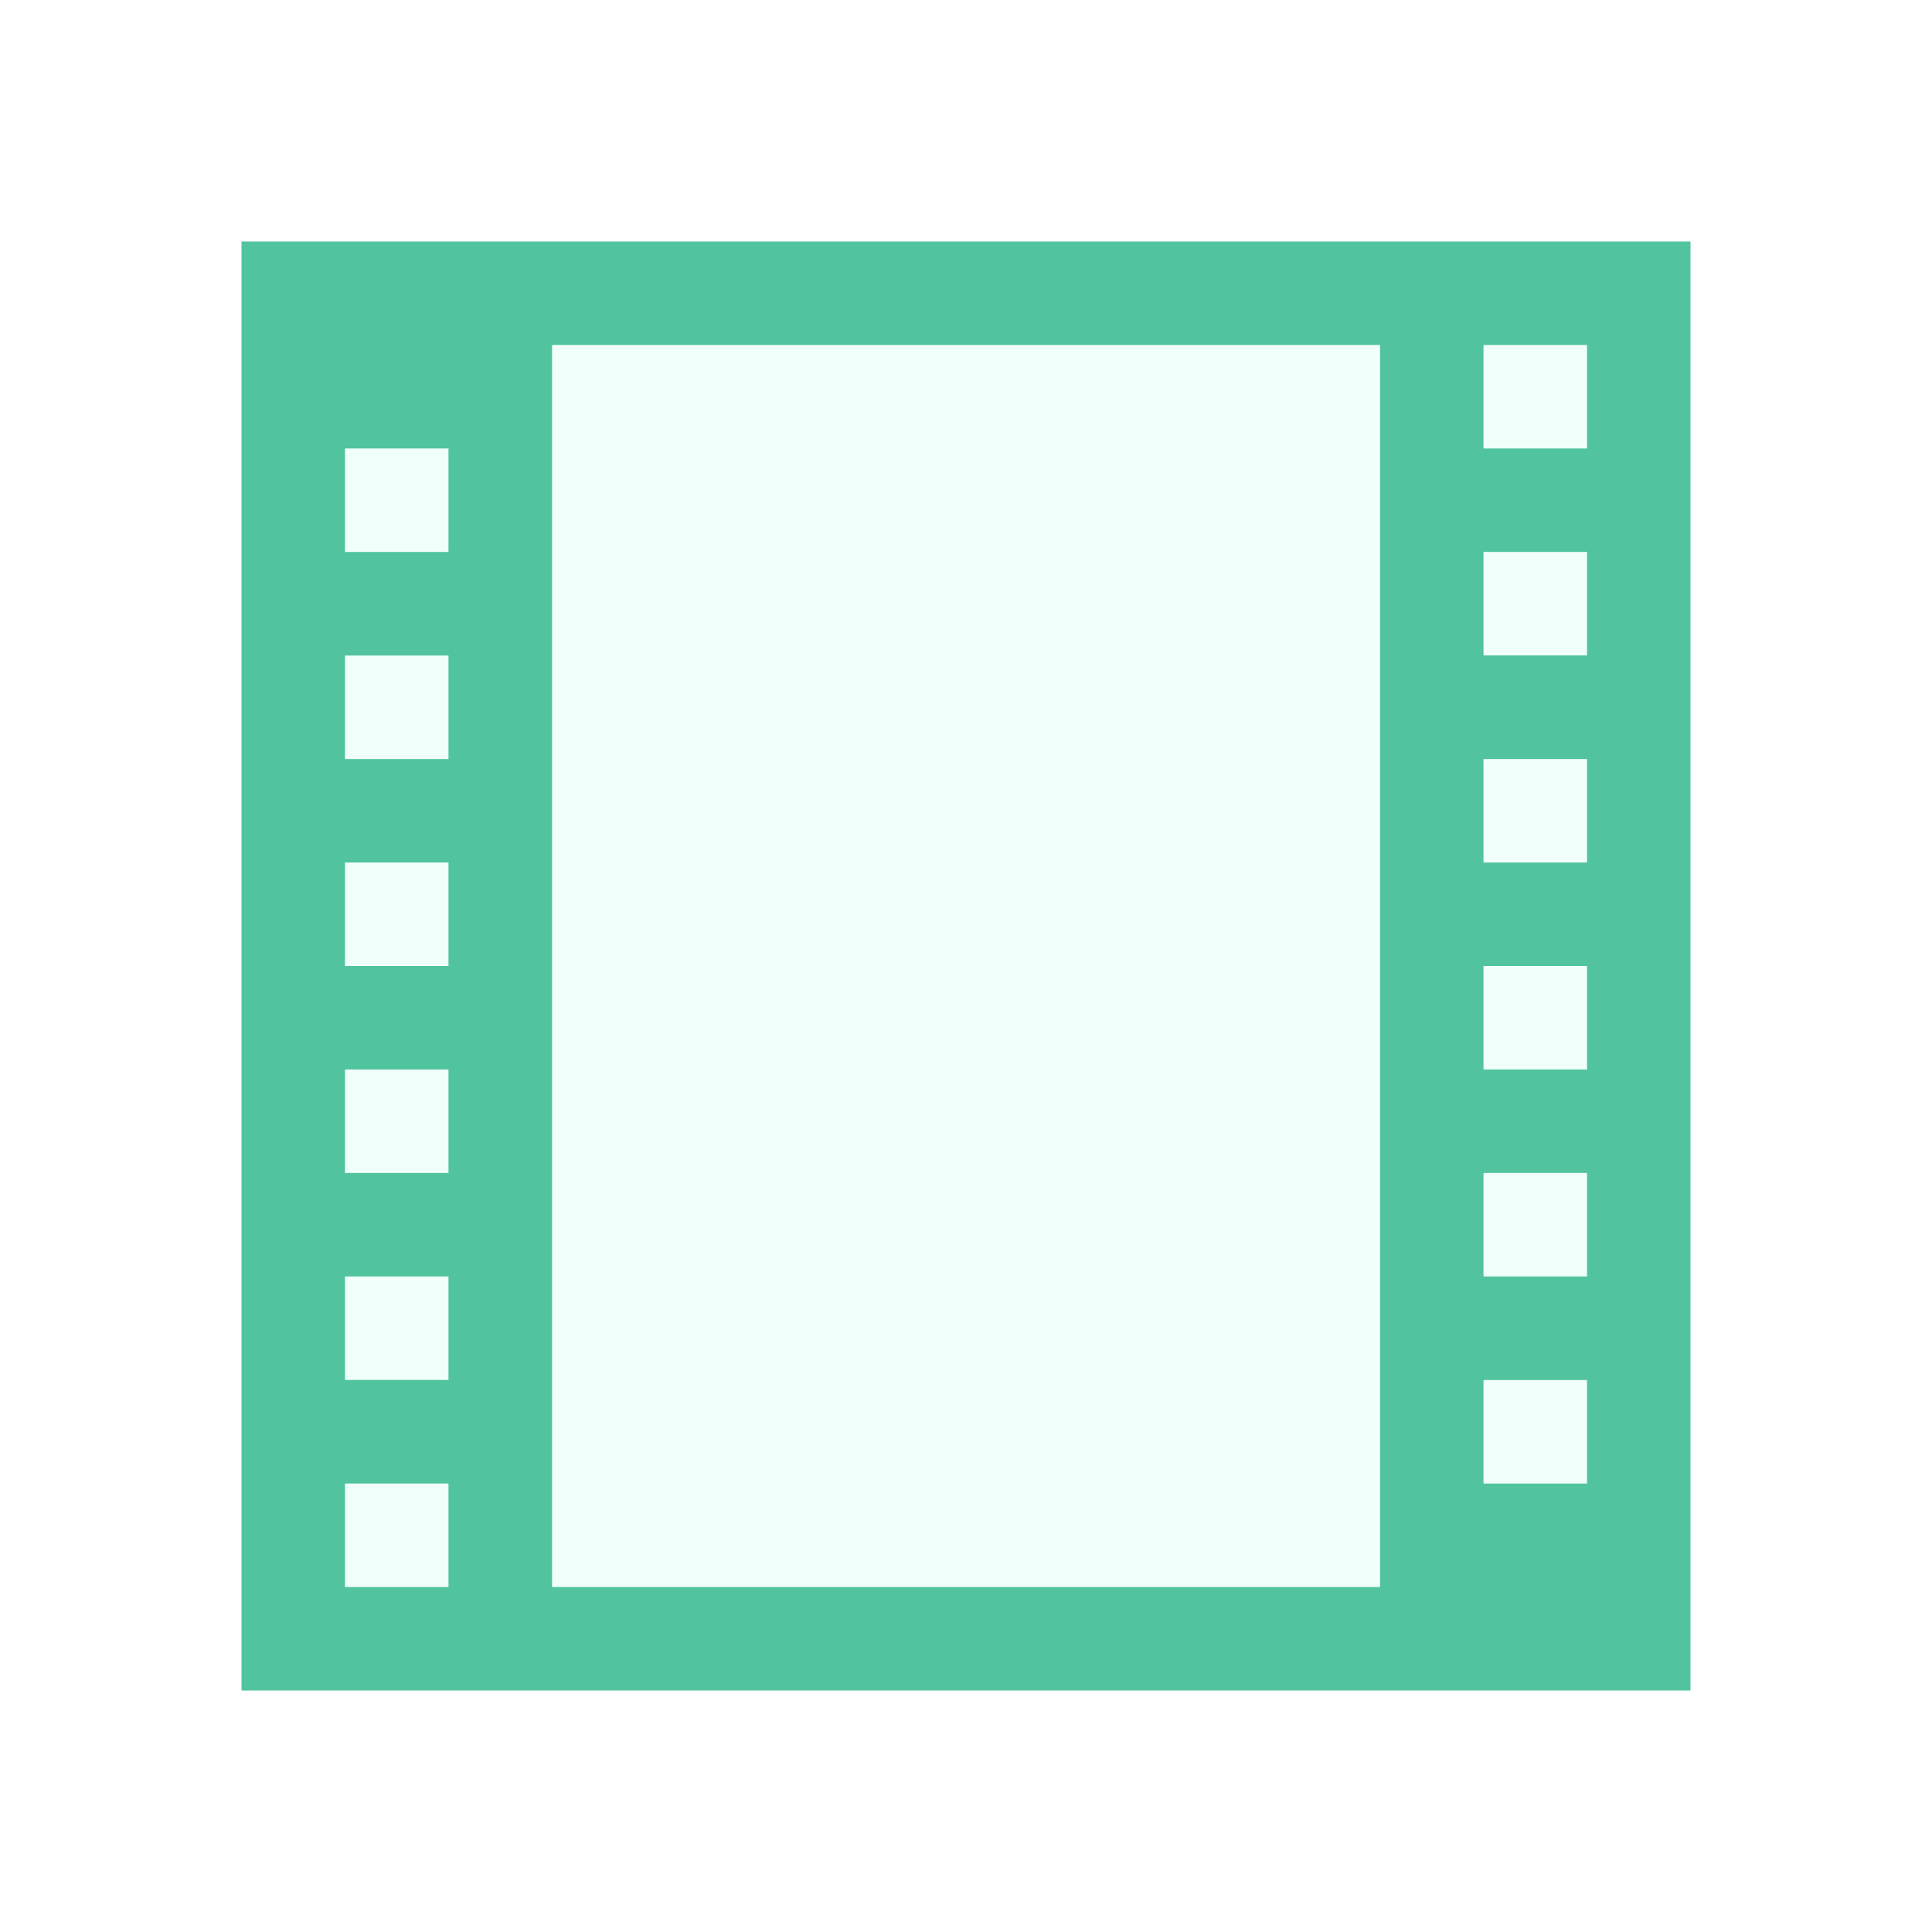
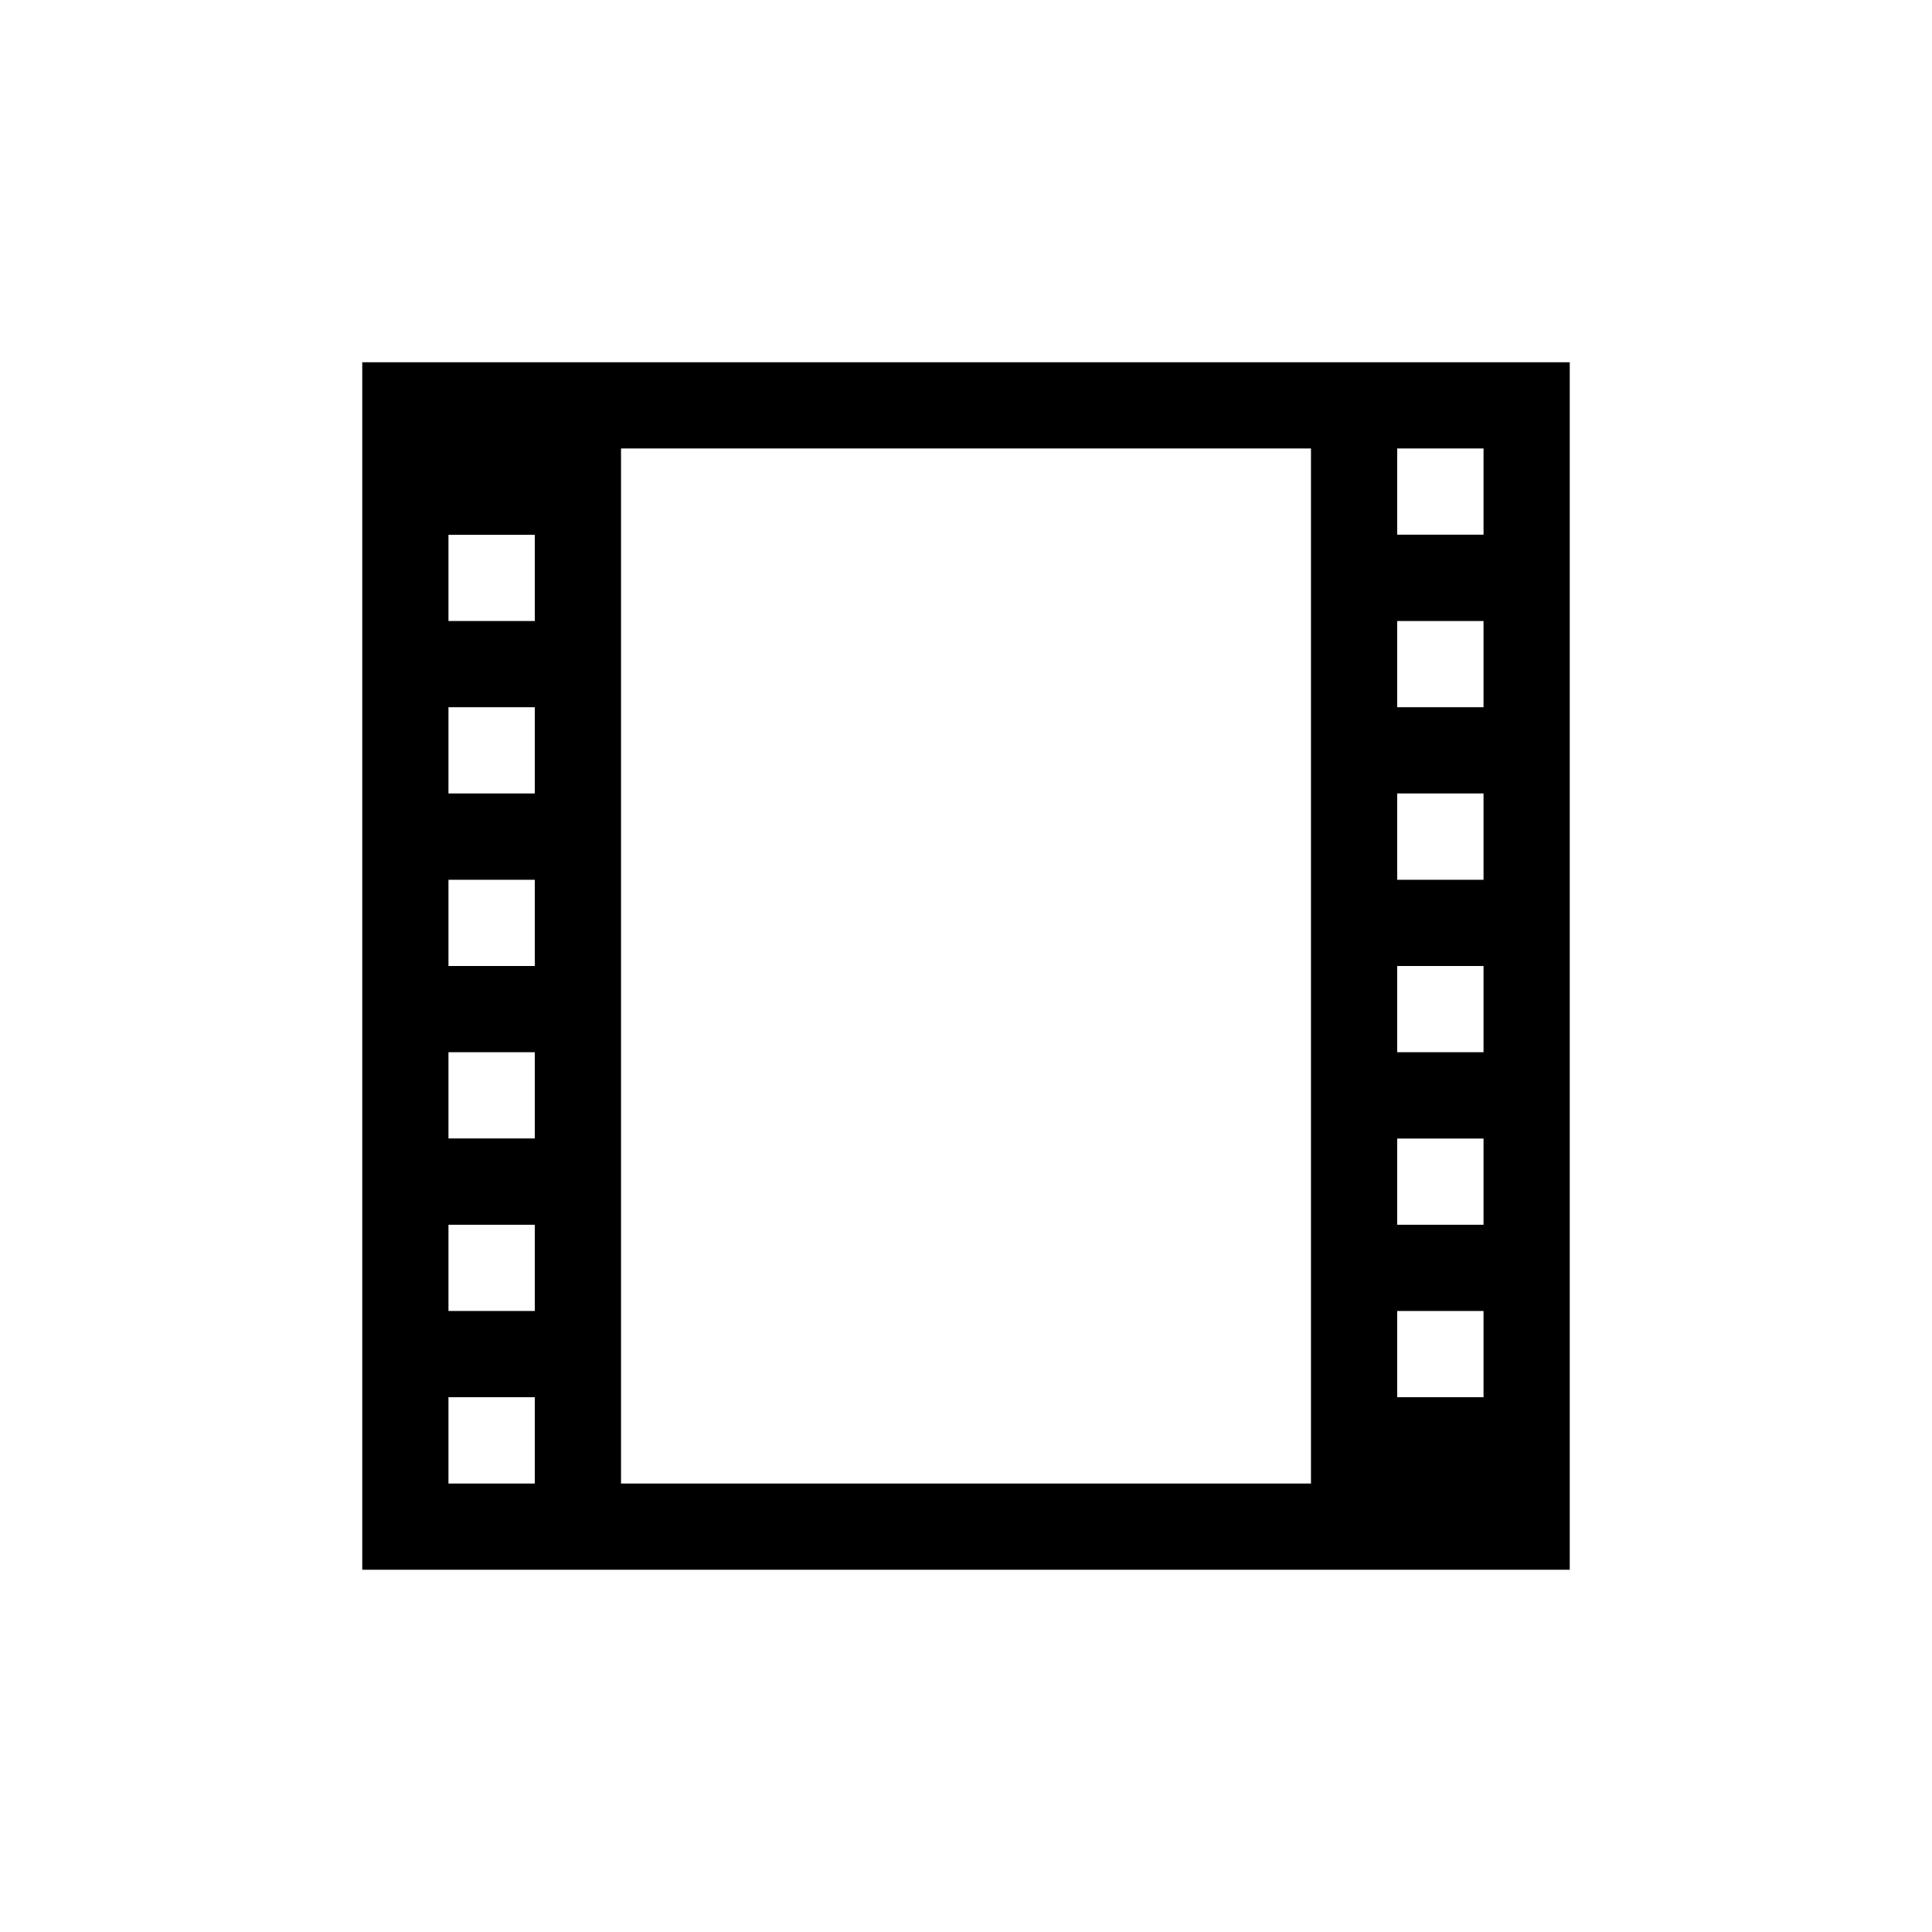
<svg xmlns="http://www.w3.org/2000/svg" width="16" height="16" viewBox="0 0 16 16" fill="none">
-   <rect x="2" y="2" width="12" height="12" fill="#51C49F" />
-   <rect x="4.572" y="2.857" width="6.857" height="10.286" fill="#F1FFFA" />
-   <rect x="2.857" y="5.429" width="0.857" height="0.857" fill="#F1FFFA" />
-   <rect x="12.286" y="4.571" width="0.857" height="0.857" fill="#F1FFFA" />
-   <rect x="2.857" y="3.714" width="0.857" height="0.857" fill="#F1FFFA" />
-   <rect x="12.286" y="2.857" width="0.857" height="0.857" fill="#F1FFFA" />
-   <rect x="2.857" y="7.143" width="0.857" height="0.857" fill="#F1FFFA" />
-   <rect x="12.286" y="6.286" width="0.857" height="0.857" fill="#F1FFFA" />
-   <rect x="2.857" y="8.857" width="0.857" height="0.857" fill="#F1FFFA" />
-   <rect x="12.286" y="9.714" width="0.857" height="0.857" fill="#F1FFFA" />
-   <rect x="12.286" y="8" width="0.857" height="0.857" fill="#F1FFFA" />
-   <rect x="2.857" y="12.286" width="0.857" height="0.857" fill="#F1FFFA" />
-   <rect x="12.286" y="11.429" width="0.857" height="0.857" fill="#F1FFFA" />
-   <rect x="2.857" y="10.571" width="0.857" height="0.857" fill="#F1FFFA" />
+   <path fill-rule="evenodd" clip-rule="evenodd" d="M13 3H3V13H13V3ZM10.857 3.714H5.143V12.286H10.857V3.714ZM3.714 5.857H4.429V6.571H3.714V5.857ZM12.286 5.143H11.571V5.857H12.286V5.143ZM3.714 4.429H4.429V5.143H3.714V4.429ZM12.286 3.714H11.571V4.428H12.286V3.714ZM3.714 7.286H4.429V8H3.714V7.286ZM12.286 6.571H11.571V7.286H12.286V6.571ZM3.714 8.714H4.429V9.428H3.714V8.714ZM12.286 9.429H11.571V10.143H12.286V9.429ZM11.571 8H12.286V8.714H11.571V8ZM4.429 11.571H3.714V12.286H4.429V11.571ZM11.571 10.857H12.286V11.571H11.571V10.857ZM4.429 10.143H3.714V10.857H4.429V10.143Z" fill="black" />
</svg>
